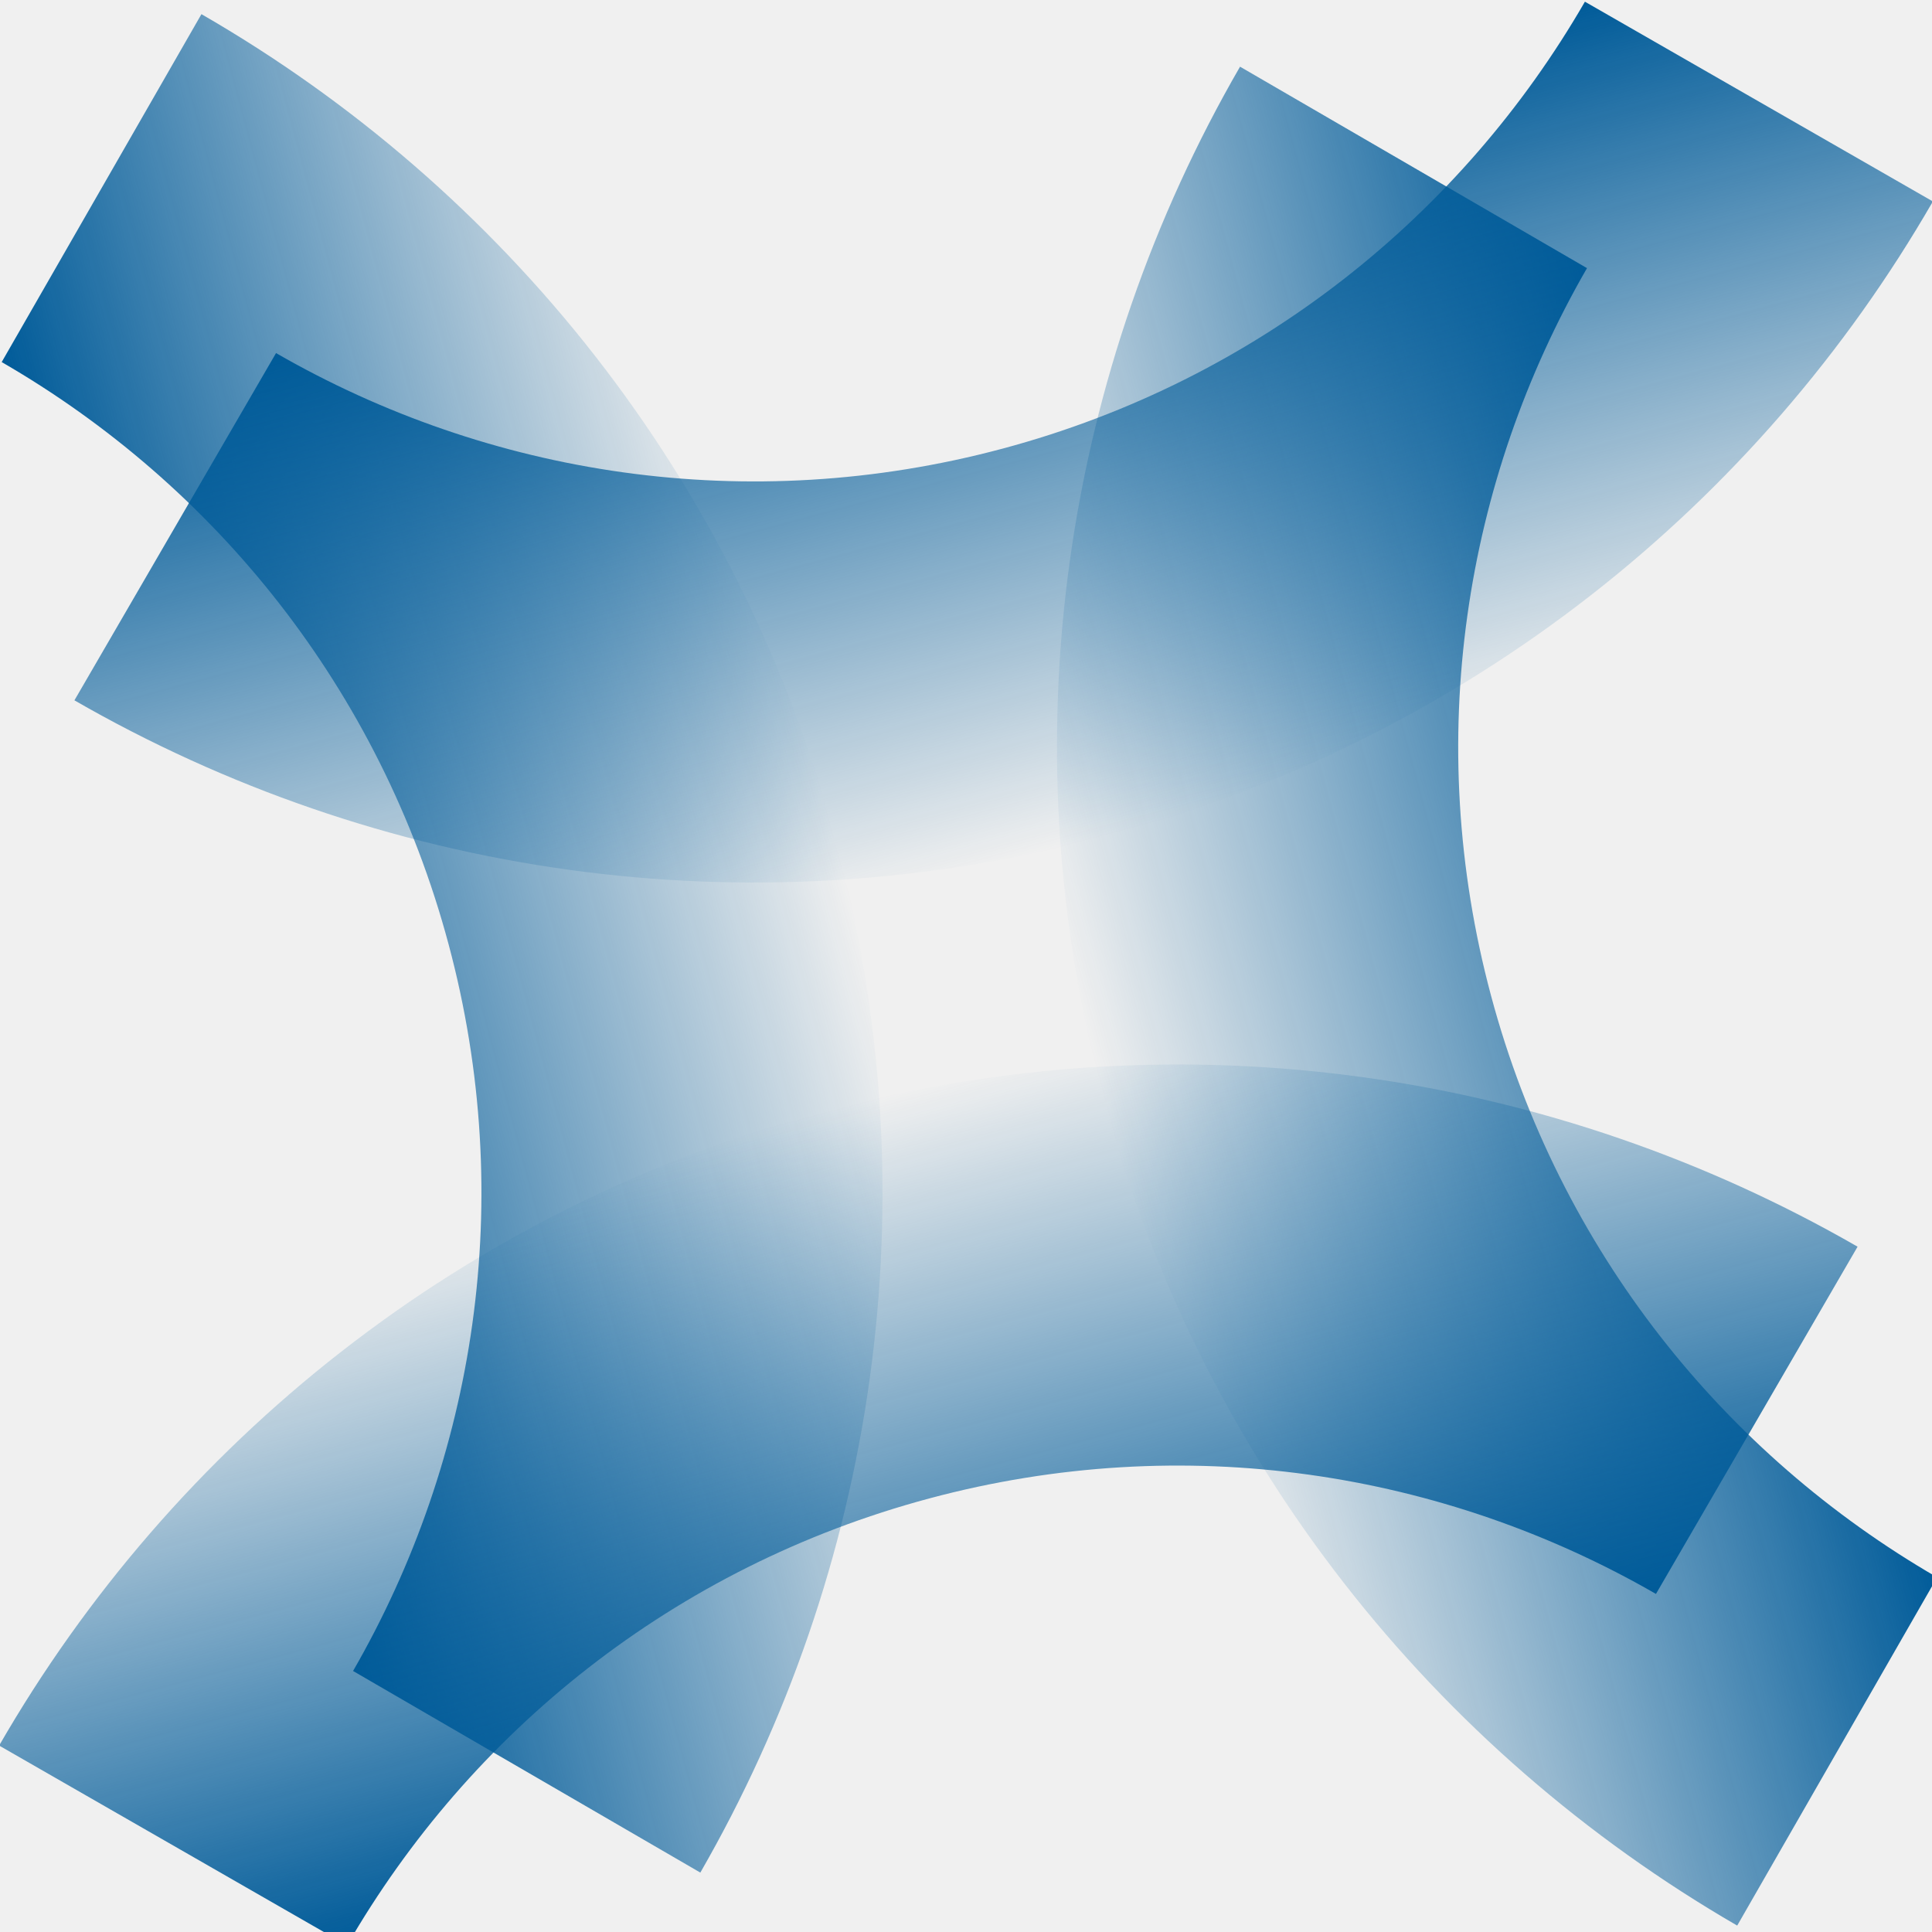
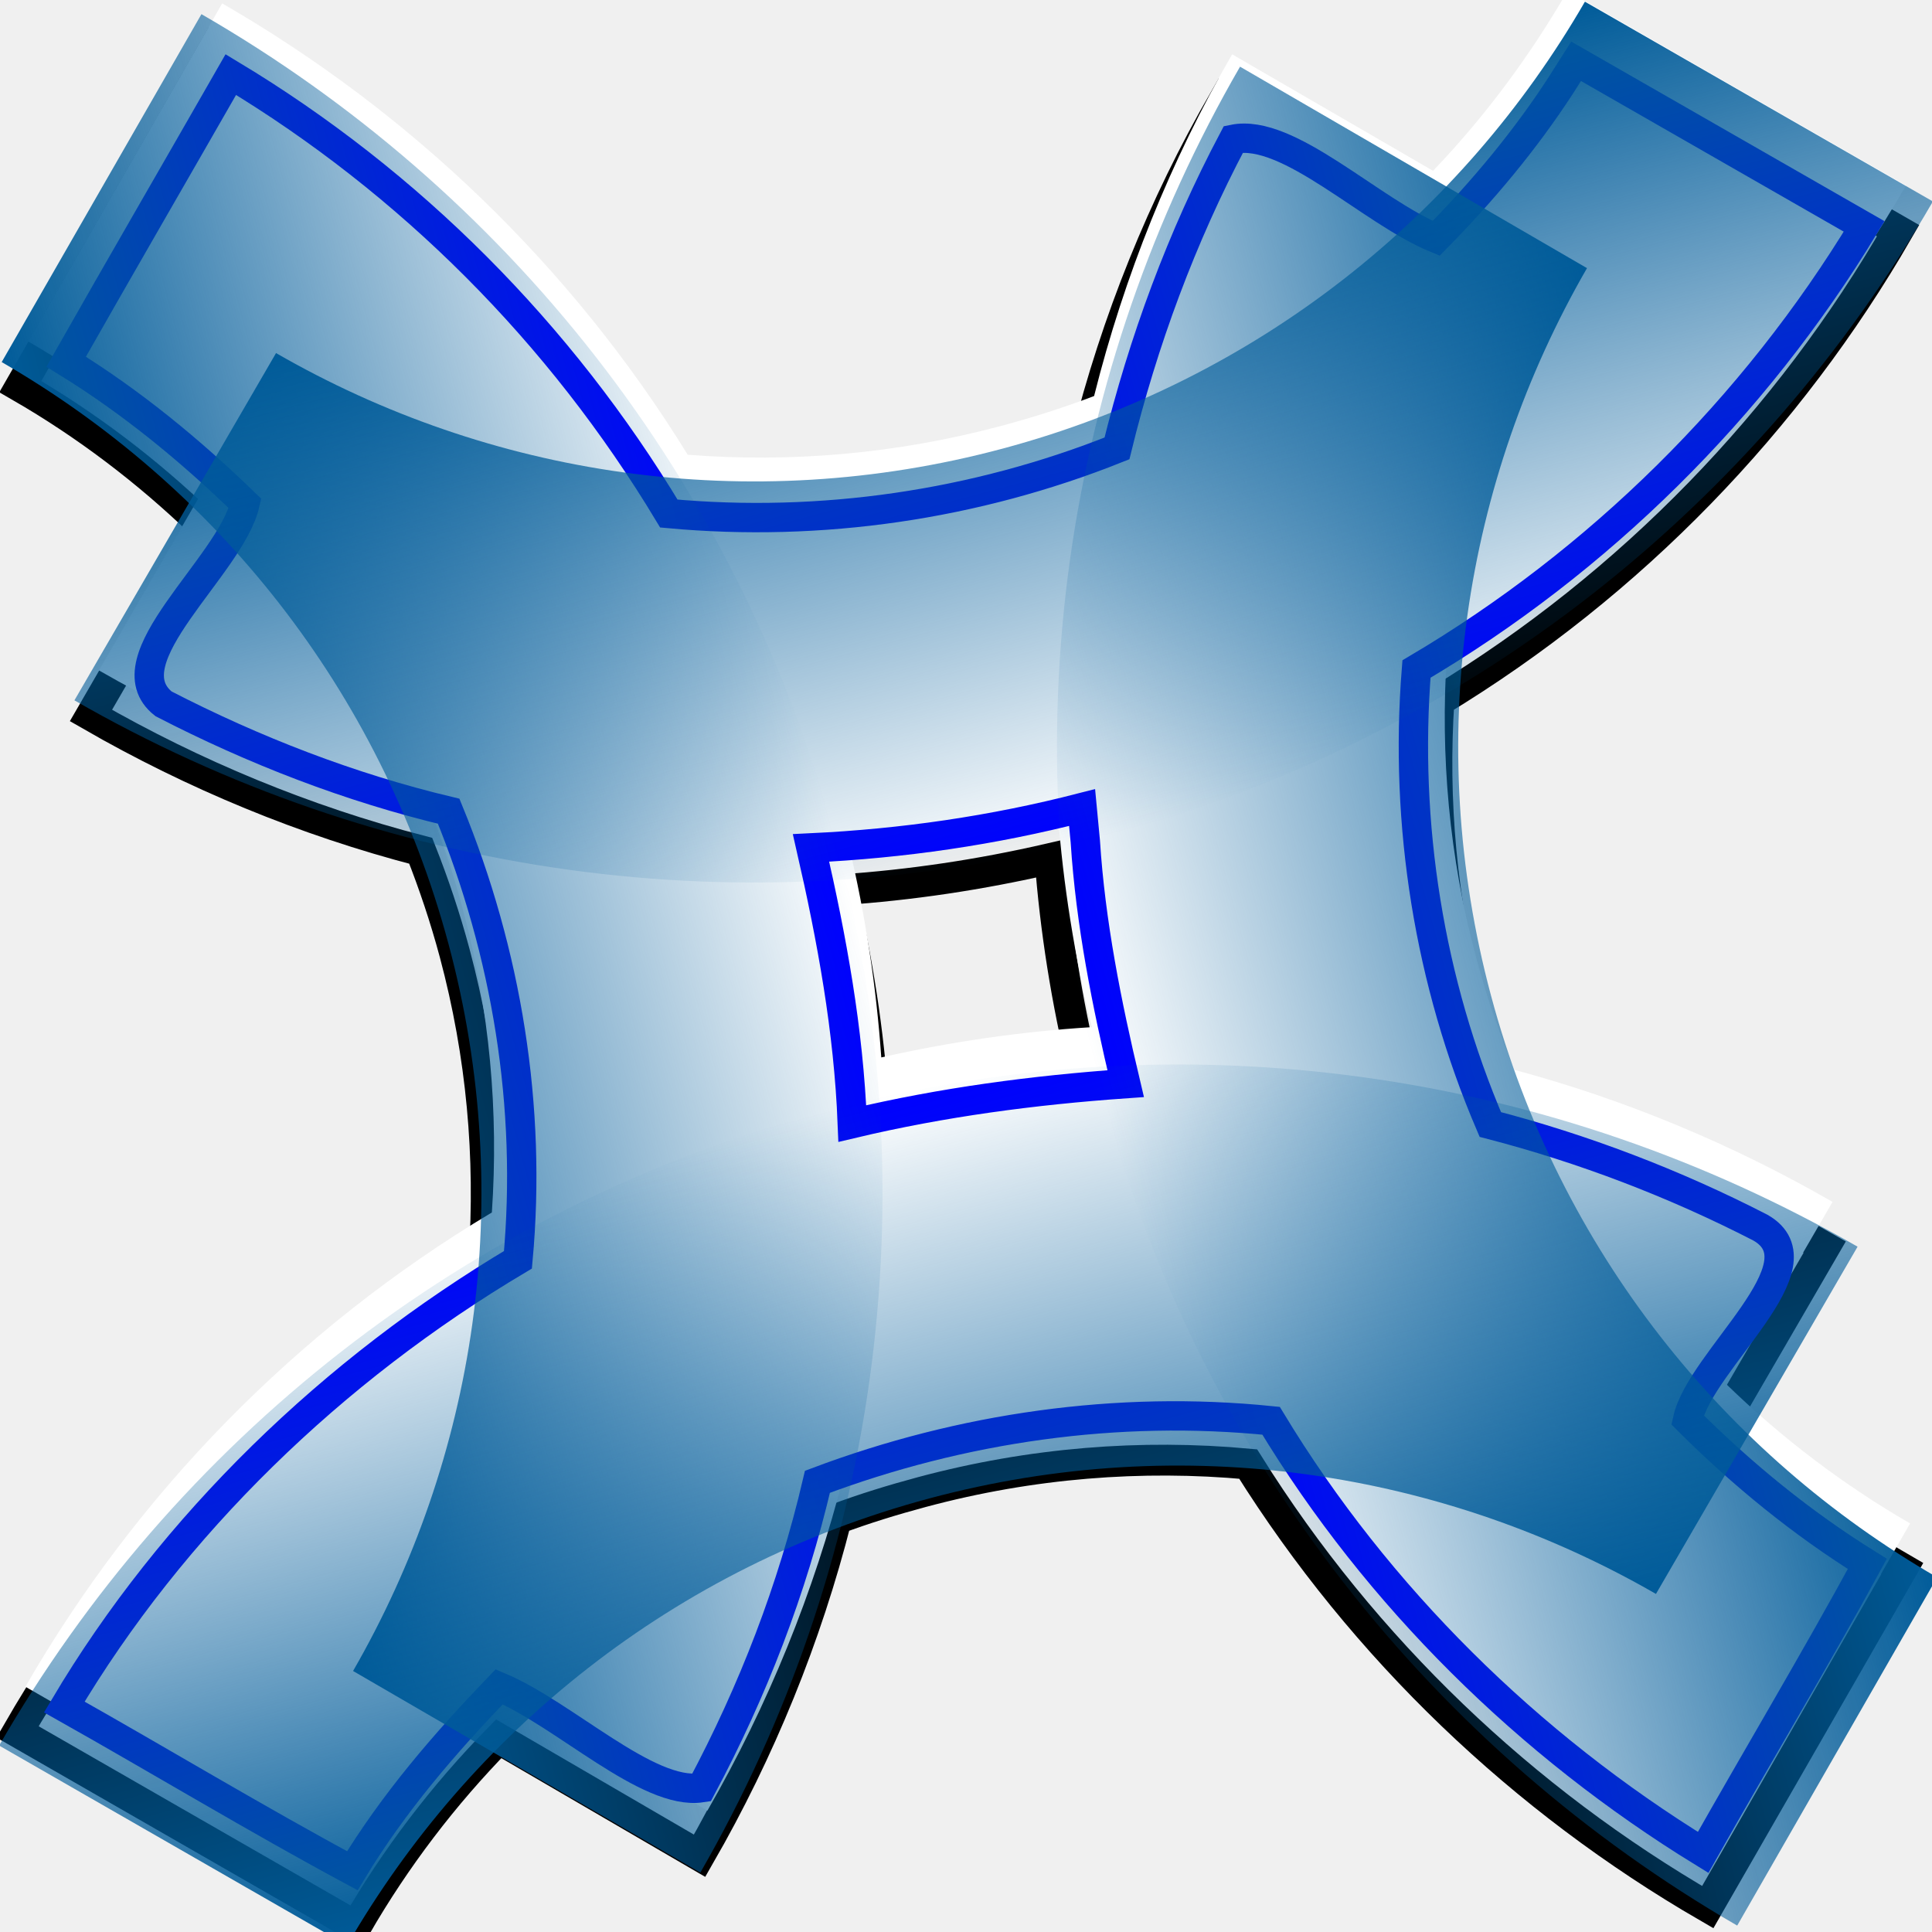
- <svg xmlns="http://www.w3.org/2000/svg" width="128px" height="128px" id="svg2">
-   <defs id="defs4">
+ <svg xmlns="http://www.w3.org/2000/svg" width="128px" height="128px">
+   <defs>
    <linearGradient id="defitem0" gradientUnits="userSpaceOnUse" x1="11.733" y1="67.361" x2="55.38" y2="55.666">
-       <stop stop-color="#005b99" offset="0" stop-opacity="1" id="stop7" />
-       <stop stop-color="#005b99" offset="1" stop-opacity="0" id="stop9" />
+       <stop stop-color="#005b99" offset="0" stop-opacity="1" />
+       <stop stop-color="#005b99" offset="1" stop-opacity="0" />
    </linearGradient>
    <linearGradient id="defitem1" gradientUnits="userSpaceOnUse" x1="116.764" y1="61.136" x2="73.118" y2="72.831">
-       <stop stop-color="#005b99" offset="0" stop-opacity="1" id="stop12" />
-       <stop stop-color="#005b99" offset="1" stop-opacity="0" id="stop14" />
+       <stop stop-color="#005b99" offset="0" stop-opacity="1" />
+       <stop stop-color="#005b99" offset="1" stop-opacity="0" />
    </linearGradient>
    <linearGradient id="defitem2" gradientUnits="userSpaceOnUse" x1="66.366" y1="117.261" x2="54.671" y2="73.615">
-       <stop stop-color="#005b99" offset="0" stop-opacity="1" id="stop17" />
-       <stop stop-color="#005b99" offset="1" stop-opacity="0" id="stop19" />
+       <stop stop-color="#005b99" offset="0" stop-opacity="1" />
+       <stop stop-color="#005b99" offset="1" stop-opacity="0" />
    </linearGradient>
    <linearGradient id="defitem3" gradientUnits="userSpaceOnUse" x1="61.634" y1="11.733" x2="73.329" y2="55.38">
-       <stop stop-color="#005b99" offset="0" stop-opacity="1" id="stop22" />
-       <stop stop-color="#005b99" offset="1" stop-opacity="0" id="stop24" />
+       <stop stop-color="#005b99" offset="0" stop-opacity="1" />
+       <stop stop-color="#005b99" offset="1" stop-opacity="0" />
    </linearGradient>
  </defs>
  <g id="Layer">
-     <g id="g27">
-       <g id="layer1">
+     <g id="layer2">
+     </g>
+     <g id="layer3">
+       <g id="g3266">
+         <path id="path2436" fill="none" stroke="#000000" stroke-width="2.042" d="M103.328 2.399C100.849 6.691 97.871 10.711 94.424 14.311L81.114 6.592C77.036 13.644 73.964 21.27 71.968 29.231C69.981 29.991 67.928 30.644 65.829 31.206C58.861 33.074 51.852 33.654 45.044 33.121C37.318 20.582 26.634 10.386 14.2 3.219L1.346 25.615C5.7 28.13 9.739 31.191 13.379 34.701L6.026 47.403C12.848 51.33 20.202 54.377 27.875 56.368C28.74 58.557 29.499 60.816 30.123 63.144C31.935 69.907 32.521 76.702 32.068 83.322C19.077 91.09 8.518 101.984 1.163 114.743L23.59 127.628C26.194 123.119 29.373 118.938 33.04 115.199L46.35 122.948C50.355 115.989 53.417 108.482 55.406 100.643C57.252 99.954 59.146 99.371 61.089 98.85C68.335 96.908 75.631 96.348 82.694 96.996C90.381 109.274 100.915 119.269 113.143 126.351L126.028 103.925C121.621 101.375 117.545 98.285 113.872 94.717L120.892 82.623C114.287 78.821 107.211 75.862 99.803 73.871C98.827 71.481 97.966 69.015 97.281 66.457C95.483 59.746 94.903 53.002 95.336 46.431C108.104 38.682 118.491 27.883 125.754 15.283L103.328 2.399ZM69.567 56.884C69.918 61.584 70.671 66.324 71.816 71.045C67.183 71.328 62.525 72.001 57.867 73.051C57.538 68.365 56.825 63.658 55.71 58.951C60.313 58.639 64.941 57.954 69.567 56.884Z" />
+         <path id="path3238" fill="#ffffff" stroke-width="0.608" d="M103.847 -0.595C101.368 3.698 98.39 7.717 94.943 11.317L81.633 3.599C77.555 10.651 74.483 18.277 72.487 26.238C70.5 26.997 68.447 27.651 66.348 28.213C59.38 30.08 52.371 30.661 45.563 30.128C37.837 17.589 27.153 7.393 14.719 0.226L1.865 22.622C6.22 25.137 10.258 28.198 13.899 31.708L6.545 44.41C13.367 48.336 20.721 51.383 28.394 53.374C29.259 55.564 30.019 57.823 30.642 60.151C32.455 66.914 33.04 73.709 32.587 80.329C19.596 88.097 9.038 98.99 1.683 111.75L24.109 124.634C26.713 120.126 29.892 115.944 33.56 112.206L46.87 119.954C50.875 112.996 53.936 105.489 55.925 97.65C57.771 96.96 59.666 96.377 61.608 95.857C68.854 93.915 76.15 93.355 83.214 94.003C90.9 106.28 101.434 116.276 113.662 123.358L126.547 100.931C122.141 98.382 118.064 95.292 114.392 91.724L121.411 79.629C114.807 75.828 107.73 72.869 100.322 70.878C99.346 68.488 98.485 66.021 97.8 63.463C96.002 56.753 95.423 50.009 95.855 43.437C108.624 35.689 119.011 24.89 126.273 12.29L103.847 -0.595ZM70.086 53.891C70.437 58.591 71.19 63.33 72.335 68.052C67.703 68.335 63.044 69.007 58.387 70.057C58.058 65.371 57.344 60.665 56.229 55.957C60.833 55.645 65.46 54.961 70.086 53.891Z" />
+         <path id="path3240" fill="none" stroke="#0000ff" stroke-width="1.945" d="M103.417 5.641C101.034 9.315 98.203 12.69 95.152 15.79C90.835 14.022 85.371 8.478 81.72 9.226C78.281 15.722 75.736 22.624 74.002 29.708C64.632 33.451 54.391 34.954 44.313 34.023C37.133 22.088 27.15 12.077 15.292 4.942C11.661 11.284 7.989 17.615 4.383 23.965C8.698 26.621 12.607 29.836 16.234 33.355C15.287 37.517 7.161 43.733 10.835 46.63C16.822 49.718 23.167 52.18 29.726 53.745C33.573 63.122 35.247 73.338 34.315 83.464C22.064 90.75 11.451 100.98 4.261 113.093C10.618 116.673 17.012 120.534 23.345 123.941C26.069 119.439 29.446 115.525 33.069 111.755C37.381 113.561 42.915 118.98 46.47 118.441C49.881 112.038 52.489 105.306 54.158 98.172C63.701 94.582 74.028 93.093 84.212 94.13C91.274 105.794 101.27 115.619 112.838 122.726C116.43 116.366 120.286 109.916 123.716 103.612C119.381 100.917 115.429 97.688 111.804 94.07C112.676 90.087 120.948 83.803 116.636 81.337C110.938 78.403 104.878 76.094 98.737 74.5C94.698 65.057 93.022 54.629 93.845 44.325C105.923 37.192 116.208 27.043 123.504 15C117.142 11.354 110.781 7.707 104.42 4.06L103.899 4.881L103.417 5.641ZM71.905 55.75C72.252 61.154 73.319 66.496 74.579 71.795C68.459 72.226 62.457 73.019 56.468 74.439C56.223 68.243 55.119 62.221 53.733 56.176C59.815 55.885 65.775 55.024 71.692 53.502C71.763 54.251 71.834 55.001 71.905 55.75Z" />
+       </g>
+     </g>
+     <g id="layer1">
+       <g id="g3223">
        <path id="path2535" fill="url(#defitem0)" stroke-width="0.625" d="M46.399 124.064C57.91 104.063 61.812 79.671 55.378 55.66C48.936 31.619 33.341 12.463 13.346 0.938L0.112 23.989C14.197 32.124 25.183 45.628 29.72 62.561C34.251 79.472 31.5 96.633 23.392 110.707L46.399 124.064Z" />
        <path id="path3343" fill="url(#defitem1)" stroke-width="0.625" d="M115.094 127.575C95.125 116.01 79.55 96.836 73.116 72.825C66.674 48.784 70.602 24.397 82.156 4.418L105.142 17.765C97.012 31.852 94.25 49.04 98.787 65.973C103.318 82.884 114.282 96.37 128.34 104.504L115.094 127.575Z" />
        <path id="path3347" fill="url(#defitem2)" stroke-width="0.625" d="M123.069 82.596C103.069 71.085 78.676 67.183 54.665 73.617C30.624 80.058 11.468 95.654 -0.057 115.648L22.995 128.883C31.13 114.798 44.633 103.812 61.567 99.275C78.477 94.743 95.638 97.495 109.712 105.602L123.069 82.596Z" />
        <path id="path3351" fill="url(#defitem3)" stroke-width="0.625" d="M4.931 46.399C24.931 57.91 49.324 61.812 73.335 55.378C97.376 48.936 116.532 33.341 128.057 13.346L105.005 0.112C96.87 14.197 83.367 25.183 66.433 29.72C49.523 34.251 32.362 31.5 18.288 23.392L4.931 46.399Z" />
      </g>
    </g>
  </g>
</svg>
